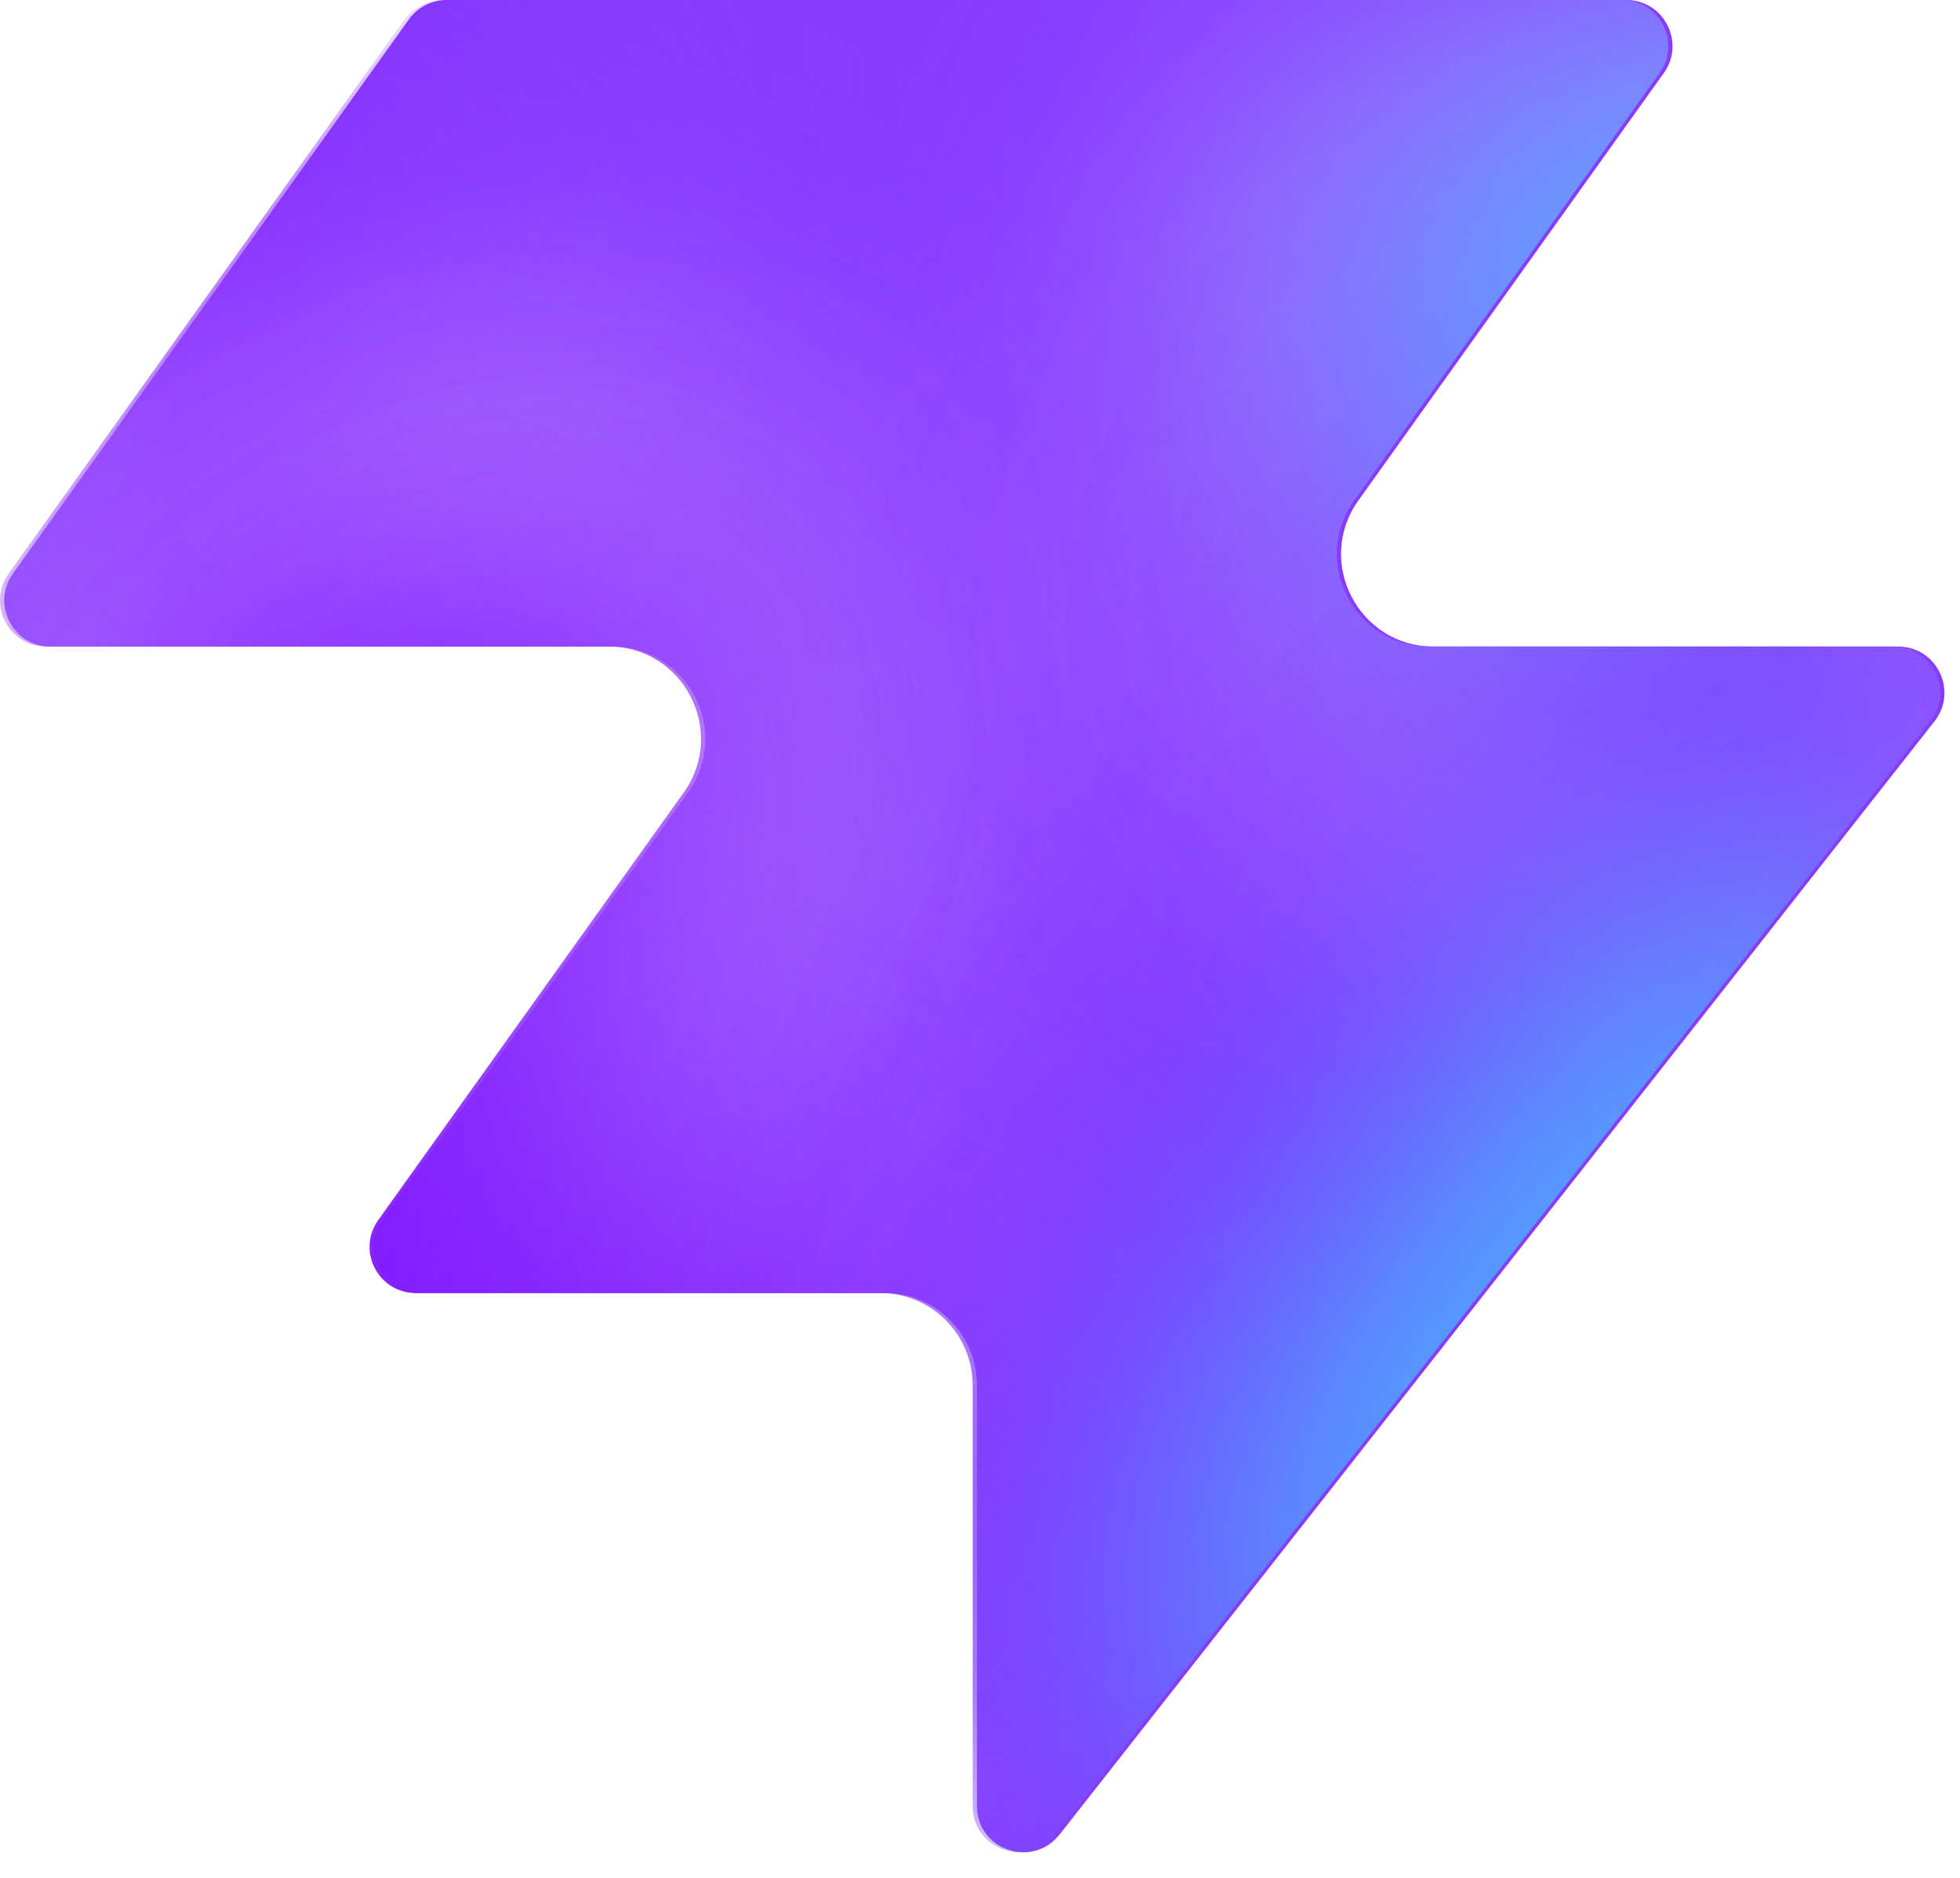
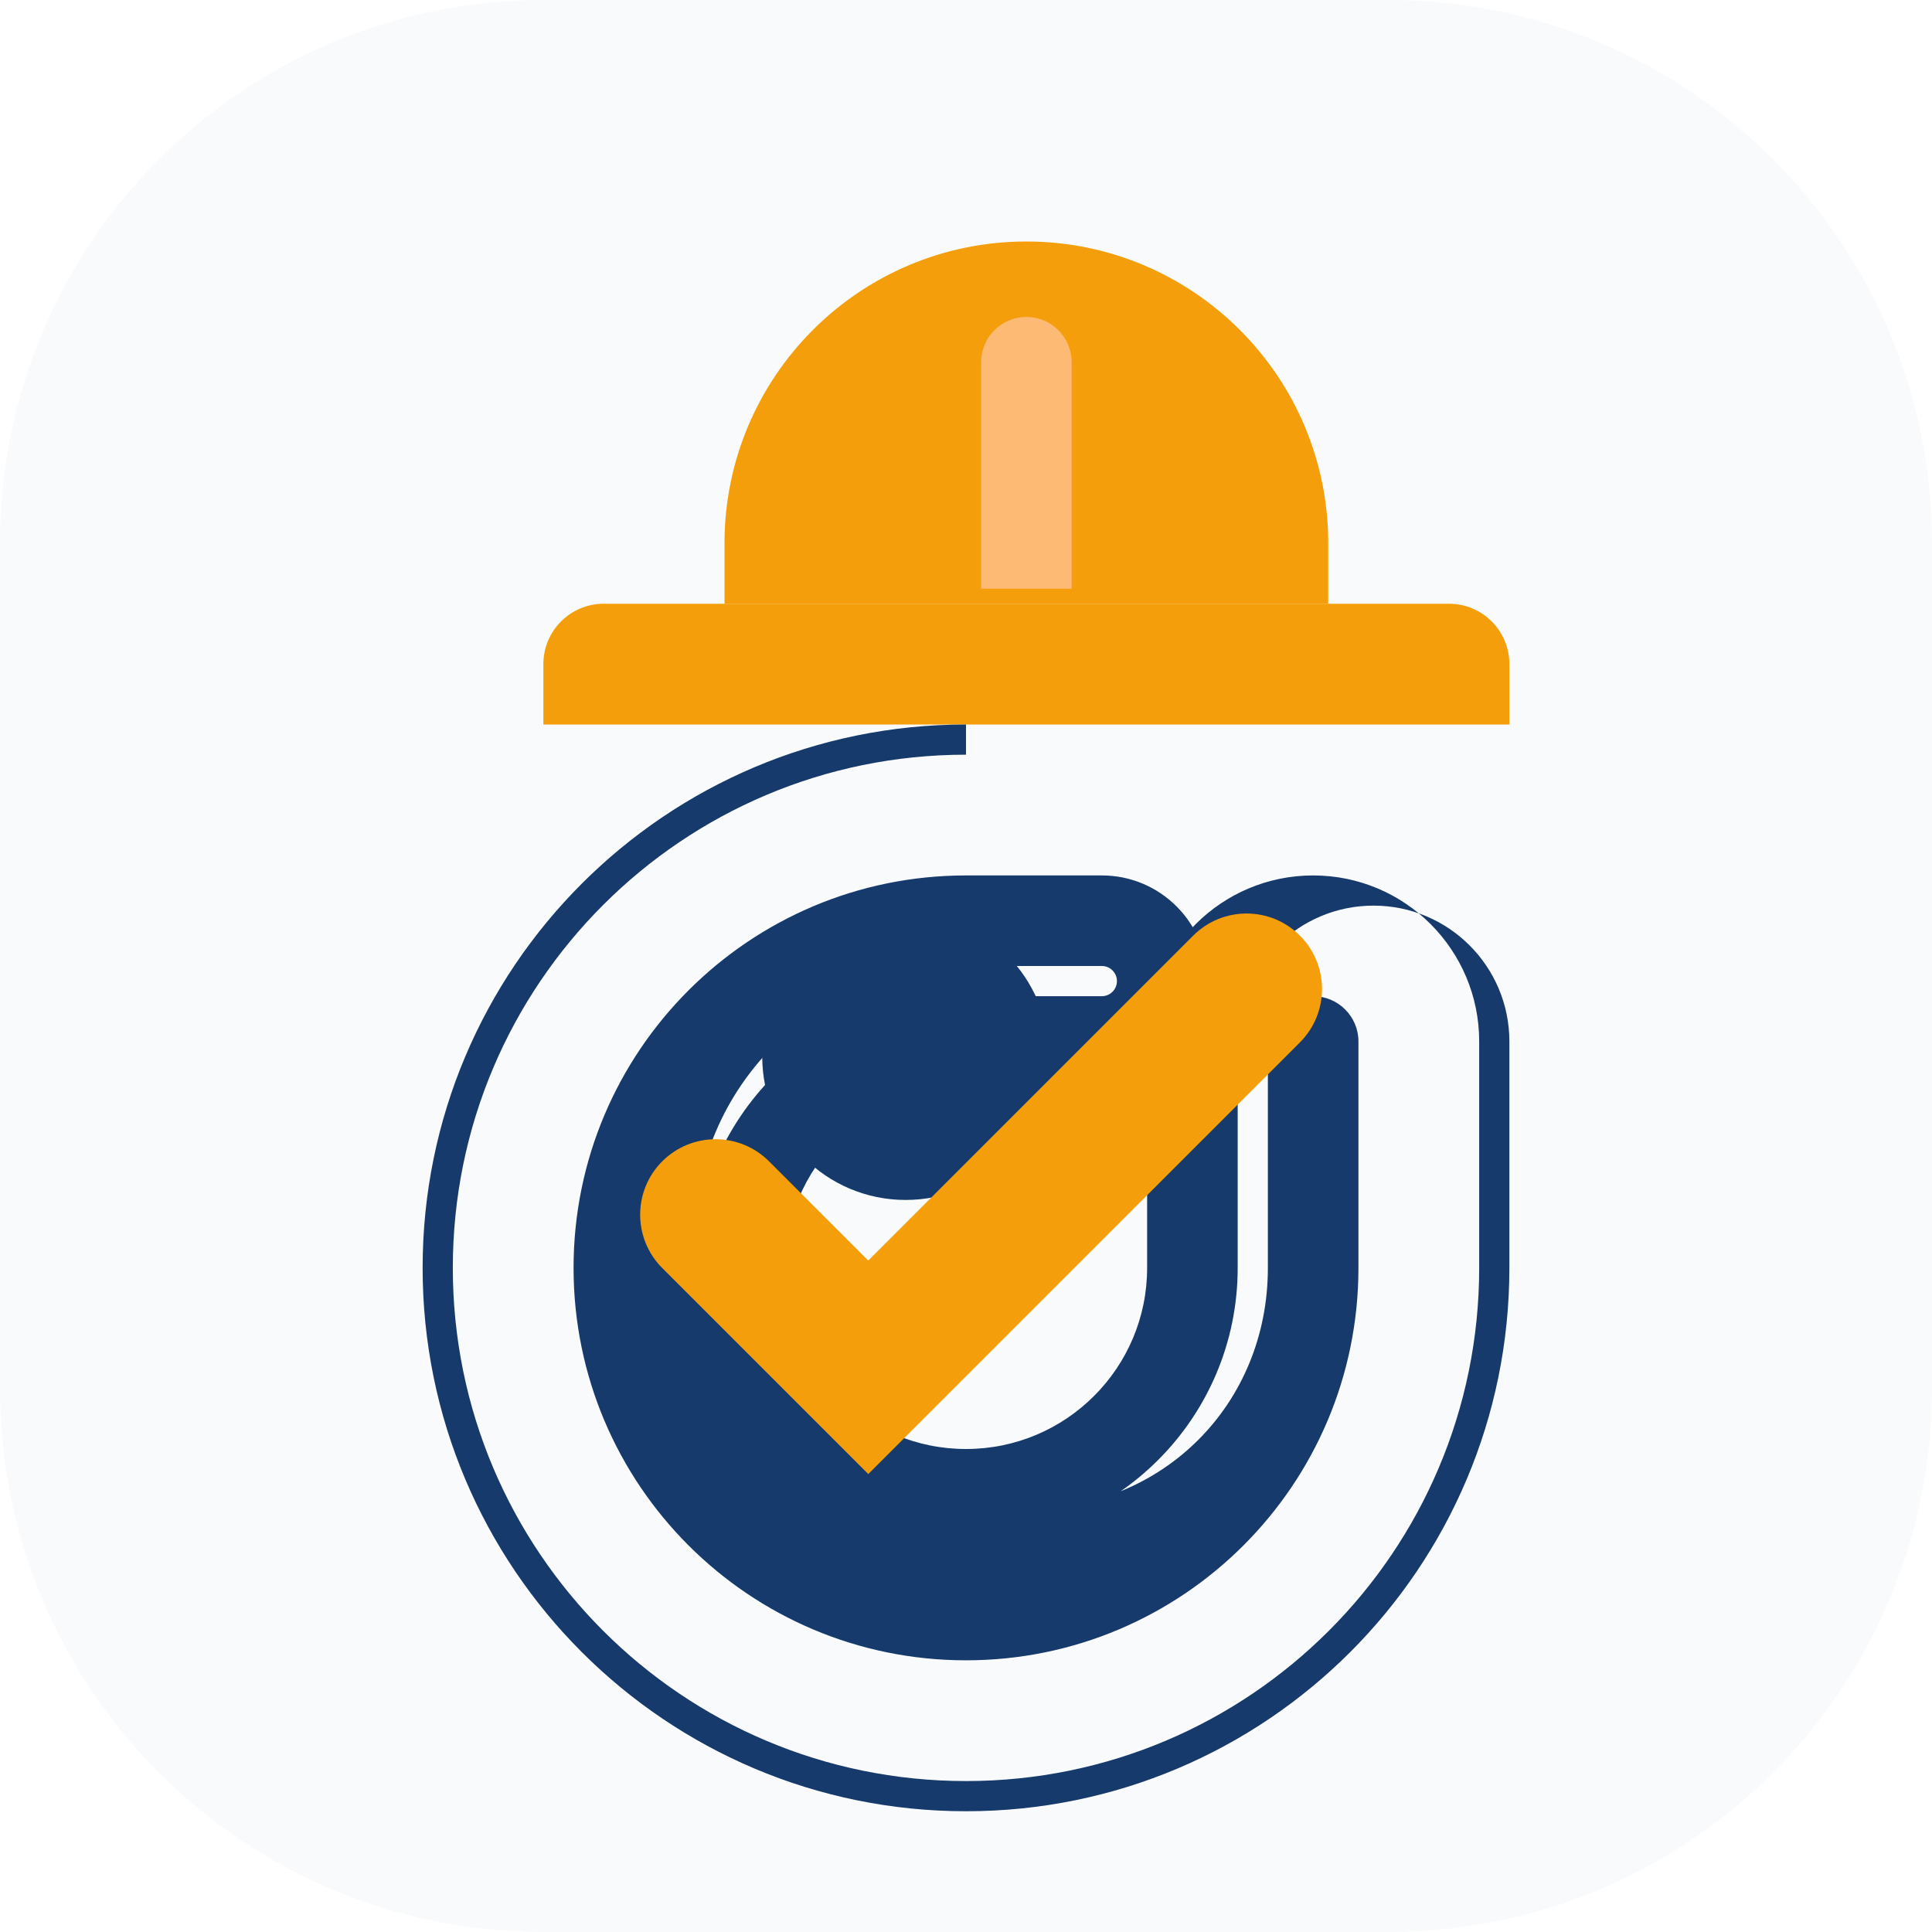
- <svg xmlns="http://www.w3.org/2000/svg" width="48" height="46" fill="none" viewBox="0 0 48 46">
-   <path fill="#863bff" d="M25.946 44.938c-.664.845-2.021.375-2.021-.698V33.937a2.26 2.26 0 0 0-2.262-2.262H10.287c-.92 0-1.456-1.04-.92-1.788l7.48-10.471c1.07-1.497 0-3.578-1.842-3.578H1.237c-.92 0-1.456-1.04-.92-1.788L10.013.474c.214-.297.556-.474.92-.474h28.894c.92 0 1.456 1.04.92 1.788l-7.48 10.471c-1.07 1.498 0 3.579 1.842 3.579h11.377c.943 0 1.473 1.088.89 1.83L25.947 44.94z" style="fill:#863bff;fill:color(display-p3 .525 .23 1);fill-opacity:1" />
-   <mask id="a" width="48" height="46" x="0" y="0" maskUnits="userSpaceOnUse" style="mask-type:alpha">
-     <path fill="#000" d="M25.842 44.938c-.664.844-2.021.375-2.021-.698V33.937a2.26 2.26 0 0 0-2.262-2.262H10.183c-.92 0-1.456-1.04-.92-1.788l7.48-10.471c1.07-1.498 0-3.579-1.842-3.579H1.133c-.92 0-1.456-1.04-.92-1.787L9.91.473c.214-.297.556-.474.92-.474h28.894c.92 0 1.456 1.04.92 1.788l-7.48 10.471c-1.07 1.498 0 3.578 1.842 3.578h11.377c.943 0 1.473 1.088.89 1.832L25.843 44.94z" style="fill:#000;fill-opacity:1" />
-   </mask>
-   <g mask="url(#a)">
-     <g filter="url(#b)">
-       <ellipse cx="5.508" cy="14.704" fill="#ede6ff" rx="5.508" ry="14.704" style="fill:#ede6ff;fill:color(display-p3 .927 .903 1);fill-opacity:1" transform="matrix(.00324 1 1 -.00324 -4.47 31.516)" />
-     </g>
-     <g filter="url(#c)">
-       <ellipse cx="10.399" cy="29.851" fill="#ede6ff" rx="10.399" ry="29.851" style="fill:#ede6ff;fill:color(display-p3 .927 .903 1);fill-opacity:1" transform="matrix(.00324 1 1 -.00324 -39.328 7.883)" />
-     </g>
-     <g filter="url(#d)">
-       <ellipse cx="5.508" cy="30.487" fill="#7e14ff" rx="5.508" ry="30.487" style="fill:#7e14ff;fill:color(display-p3 .492 .077 1);fill-opacity:1" transform="rotate(89.814 -25.913 -14.639)scale(1 -1)" />
-     </g>
-     <g filter="url(#e)">
-       <ellipse cx="5.508" cy="30.599" fill="#7e14ff" rx="5.508" ry="30.599" style="fill:#7e14ff;fill:color(display-p3 .492 .077 1);fill-opacity:1" transform="rotate(89.814 -32.644 -3.334)scale(1 -1)" />
-     </g>
-     <g filter="url(#f)">
-       <ellipse cx="5.508" cy="30.599" fill="#7e14ff" rx="5.508" ry="30.599" style="fill:#7e14ff;fill:color(display-p3 .492 .077 1);fill-opacity:1" transform="matrix(.00324 1 1 -.00324 -34.34 30.47)" />
-     </g>
-     <g filter="url(#g)">
-       <ellipse cx="14.072" cy="22.078" fill="#ede6ff" rx="14.072" ry="22.078" style="fill:#ede6ff;fill:color(display-p3 .927 .903 1);fill-opacity:1" transform="rotate(93.35 24.506 48.493)scale(-1 1)" />
-     </g>
-     <g filter="url(#h)">
-       <ellipse cx="3.47" cy="21.501" fill="#7e14ff" rx="3.47" ry="21.501" style="fill:#7e14ff;fill:color(display-p3 .492 .077 1);fill-opacity:1" transform="rotate(89.009 28.708 47.59)scale(-1 1)" />
-     </g>
-     <g filter="url(#i)">
-       <ellipse cx="3.47" cy="21.501" fill="#7e14ff" rx="3.47" ry="21.501" style="fill:#7e14ff;fill:color(display-p3 .492 .077 1);fill-opacity:1" transform="rotate(89.009 28.708 47.59)scale(-1 1)" />
-     </g>
-     <g filter="url(#j)">
-       <ellipse cx=".387" cy="8.972" fill="#7e14ff" rx="4.407" ry="29.108" style="fill:#7e14ff;fill:color(display-p3 .492 .077 1);fill-opacity:1" transform="rotate(39.51 .387 8.972)" />
-     </g>
-     <g filter="url(#k)">
-       <ellipse cx="47.523" cy="-6.092" fill="#7e14ff" rx="4.407" ry="29.108" style="fill:#7e14ff;fill:color(display-p3 .492 .077 1);fill-opacity:1" transform="rotate(37.892 47.523 -6.092)" />
-     </g>
-     <g filter="url(#l)">
-       <ellipse cx="41.412" cy="6.333" fill="#47bfff" rx="5.971" ry="9.665" style="fill:#47bfff;fill:color(display-p3 .28 .748 1);fill-opacity:1" transform="rotate(37.892 41.412 6.333)" />
-     </g>
-     <g filter="url(#m)">
-       <ellipse cx="-1.879" cy="38.332" fill="#7e14ff" rx="4.407" ry="29.108" style="fill:#7e14ff;fill:color(display-p3 .492 .077 1);fill-opacity:1" transform="rotate(37.892 -1.88 38.332)" />
-     </g>
-     <g filter="url(#n)">
-       <ellipse cx="-1.879" cy="38.332" fill="#7e14ff" rx="4.407" ry="29.108" style="fill:#7e14ff;fill:color(display-p3 .492 .077 1);fill-opacity:1" transform="rotate(37.892 -1.88 38.332)" />
-     </g>
-     <g filter="url(#o)">
-       <ellipse cx="35.651" cy="29.907" fill="#7e14ff" rx="4.407" ry="29.108" style="fill:#7e14ff;fill:color(display-p3 .492 .077 1);fill-opacity:1" transform="rotate(37.892 35.651 29.907)" />
-     </g>
-     <g filter="url(#p)">
-       <ellipse cx="38.418" cy="32.4" fill="#47bfff" rx="5.971" ry="15.297" style="fill:#47bfff;fill:color(display-p3 .28 .748 1);fill-opacity:1" transform="rotate(37.892 38.418 32.4)" />
-     </g>
-   </g>
-   <defs>
-     <filter id="b" width="60.045" height="41.654" x="-19.77" y="16.149" color-interpolation-filters="sRGB" filterUnits="userSpaceOnUse">
-       <feFlood flood-opacity="0" result="BackgroundImageFix" />
-       <feBlend in="SourceGraphic" in2="BackgroundImageFix" result="shape" />
-       <feGaussianBlur result="effect1_foregroundBlur_2002_17158" stdDeviation="7.659" />
-     </filter>
-     <filter id="c" width="90.34" height="51.437" x="-54.613" y="-7.533" color-interpolation-filters="sRGB" filterUnits="userSpaceOnUse">
-       <feFlood flood-opacity="0" result="BackgroundImageFix" />
-       <feBlend in="SourceGraphic" in2="BackgroundImageFix" result="shape" />
-       <feGaussianBlur result="effect1_foregroundBlur_2002_17158" stdDeviation="7.659" />
-     </filter>
-     <filter id="d" width="79.355" height="29.4" x="-49.64" y="2.03" color-interpolation-filters="sRGB" filterUnits="userSpaceOnUse">
-       <feFlood flood-opacity="0" result="BackgroundImageFix" />
-       <feBlend in="SourceGraphic" in2="BackgroundImageFix" result="shape" />
-       <feGaussianBlur result="effect1_foregroundBlur_2002_17158" stdDeviation="4.596" />
-     </filter>
-     <filter id="e" width="79.579" height="29.4" x="-45.045" y="20.029" color-interpolation-filters="sRGB" filterUnits="userSpaceOnUse">
-       <feFlood flood-opacity="0" result="BackgroundImageFix" />
-       <feBlend in="SourceGraphic" in2="BackgroundImageFix" result="shape" />
-       <feGaussianBlur result="effect1_foregroundBlur_2002_17158" stdDeviation="4.596" />
-     </filter>
-     <filter id="f" width="79.579" height="29.4" x="-43.513" y="21.178" color-interpolation-filters="sRGB" filterUnits="userSpaceOnUse">
-       <feFlood flood-opacity="0" result="BackgroundImageFix" />
-       <feBlend in="SourceGraphic" in2="BackgroundImageFix" result="shape" />
-       <feGaussianBlur result="effect1_foregroundBlur_2002_17158" stdDeviation="4.596" />
-     </filter>
-     <filter id="g" width="74.749" height="58.852" x="15.756" y="-17.901" color-interpolation-filters="sRGB" filterUnits="userSpaceOnUse">
-       <feFlood flood-opacity="0" result="BackgroundImageFix" />
-       <feBlend in="SourceGraphic" in2="BackgroundImageFix" result="shape" />
-       <feGaussianBlur result="effect1_foregroundBlur_2002_17158" stdDeviation="7.659" />
-     </filter>
-     <filter id="h" width="61.377" height="25.362" x="23.548" y="2.284" color-interpolation-filters="sRGB" filterUnits="userSpaceOnUse">
-       <feFlood flood-opacity="0" result="BackgroundImageFix" />
-       <feBlend in="SourceGraphic" in2="BackgroundImageFix" result="shape" />
-       <feGaussianBlur result="effect1_foregroundBlur_2002_17158" stdDeviation="4.596" />
-     </filter>
-     <filter id="i" width="61.377" height="25.362" x="23.548" y="2.284" color-interpolation-filters="sRGB" filterUnits="userSpaceOnUse">
-       <feFlood flood-opacity="0" result="BackgroundImageFix" />
-       <feBlend in="SourceGraphic" in2="BackgroundImageFix" result="shape" />
-       <feGaussianBlur result="effect1_foregroundBlur_2002_17158" stdDeviation="4.596" />
-     </filter>
-     <filter id="j" width="56.045" height="63.649" x="-27.636" y="-22.853" color-interpolation-filters="sRGB" filterUnits="userSpaceOnUse">
-       <feFlood flood-opacity="0" result="BackgroundImageFix" />
-       <feBlend in="SourceGraphic" in2="BackgroundImageFix" result="shape" />
-       <feGaussianBlur result="effect1_foregroundBlur_2002_17158" stdDeviation="4.596" />
-     </filter>
-     <filter id="k" width="54.814" height="64.646" x="20.116" y="-38.415" color-interpolation-filters="sRGB" filterUnits="userSpaceOnUse">
-       <feFlood flood-opacity="0" result="BackgroundImageFix" />
-       <feBlend in="SourceGraphic" in2="BackgroundImageFix" result="shape" />
-       <feGaussianBlur result="effect1_foregroundBlur_2002_17158" stdDeviation="4.596" />
-     </filter>
-     <filter id="l" width="33.541" height="35.313" x="24.641" y="-11.323" color-interpolation-filters="sRGB" filterUnits="userSpaceOnUse">
-       <feFlood flood-opacity="0" result="BackgroundImageFix" />
-       <feBlend in="SourceGraphic" in2="BackgroundImageFix" result="shape" />
-       <feGaussianBlur result="effect1_foregroundBlur_2002_17158" stdDeviation="4.596" />
-     </filter>
-     <filter id="m" width="54.814" height="64.646" x="-29.286" y="6.009" color-interpolation-filters="sRGB" filterUnits="userSpaceOnUse">
-       <feFlood flood-opacity="0" result="BackgroundImageFix" />
-       <feBlend in="SourceGraphic" in2="BackgroundImageFix" result="shape" />
-       <feGaussianBlur result="effect1_foregroundBlur_2002_17158" stdDeviation="4.596" />
-     </filter>
-     <filter id="n" width="54.814" height="64.646" x="-29.286" y="6.009" color-interpolation-filters="sRGB" filterUnits="userSpaceOnUse">
-       <feFlood flood-opacity="0" result="BackgroundImageFix" />
-       <feBlend in="SourceGraphic" in2="BackgroundImageFix" result="shape" />
-       <feGaussianBlur result="effect1_foregroundBlur_2002_17158" stdDeviation="4.596" />
-     </filter>
-     <filter id="o" width="54.814" height="64.646" x="8.244" y="-2.416" color-interpolation-filters="sRGB" filterUnits="userSpaceOnUse">
-       <feFlood flood-opacity="0" result="BackgroundImageFix" />
-       <feBlend in="SourceGraphic" in2="BackgroundImageFix" result="shape" />
-       <feGaussianBlur result="effect1_foregroundBlur_2002_17158" stdDeviation="4.596" />
-     </filter>
-     <filter id="p" width="39.409" height="43.623" x="18.713" y="10.588" color-interpolation-filters="sRGB" filterUnits="userSpaceOnUse">
-       <feFlood flood-opacity="0" result="BackgroundImageFix" />
-       <feBlend in="SourceGraphic" in2="BackgroundImageFix" result="shape" />
-       <feGaussianBlur result="effect1_foregroundBlur_2002_17158" stdDeviation="4.596" />
-     </filter>
-   </defs>
+ <svg xmlns="http://www.w3.org/2000/svg" width="64" height="64" viewBox="0 0 64 64" fill="none">
+   <rect width="64" height="64" rx="18" fill="#F8FAFC" />
+   <path d="M24 18C24 12.477 28.477 8 34 8C39.523 8 44 12.477 44 18V20H24V18Z" fill="#F59E0B" />
+   <path d="M20 20H48C49.105 20 50 20.895 50 22V24H18V22C18 20.895 18.895 20 20 20Z" fill="#F59E0B" />
+   <path d="M34 10.5C33.172 10.5 32.5 11.172 32.5 12V19.5H35.5V12C35.5 11.172 34.828 10.5 34 10.5Z" fill="#FDBA74" />
+   <path d="M32 25C22.611 25 15 32.611 15 42C15 51.389 22.611 59 32 59C41.389 59 49 51.389 49 42V34.5C49 31.462 46.538 29 43.5 29C40.462 29 38 31.462 38 34.5V42C38 45.314 35.314 48 32 48C28.686 48 26 45.314 26 42C26 38.686 28.686 36 32 36H36.5C38.433 36 40 34.433 40 32.5C40 30.567 38.433 29 36.5 29H32C24.82 29 19 34.82 19 42C19 49.18 24.82 55 32 55C39.18 55 45 49.18 45 42V34.5C45 33.672 44.328 33 43.5 33C42.672 33 42 33.672 42 34.5V42C42 46.523 38.523 50 34 50H32C27.03 50 23 45.97 23 41C23 36.03 27.03 32 32 32H36.5C36.776 32 37 32.224 37 32.5C37 32.776 36.776 33 36.5 33H32C27.029 33 23 37.029 23 42C23 46.971 27.029 51 32 51C36.971 51 41 46.971 41 42V34.5C41 32.014 43.014 30 45.5 30C47.986 30 50 32.014 50 34.5V42C50 51.941 41.941 60 32 60C22.059 60 14 51.941 14 42C14 32.059 22.059 24 32 24V25Z" fill="#163A6B" />
+   <circle cx="30" cy="35" r="4.75" fill="#163A6B" />
+   <path d="M28.762 48.83L21.938 42.006C20.962 41.029 20.962 39.446 21.938 38.47C22.915 37.494 24.497 37.494 25.474 38.47L28.762 41.758L39.526 30.994C40.503 30.017 42.085 30.017 43.062 30.994C44.038 31.971 44.038 33.553 43.062 34.53L28.762 48.83Z" fill="#F59E0B" />
</svg>
